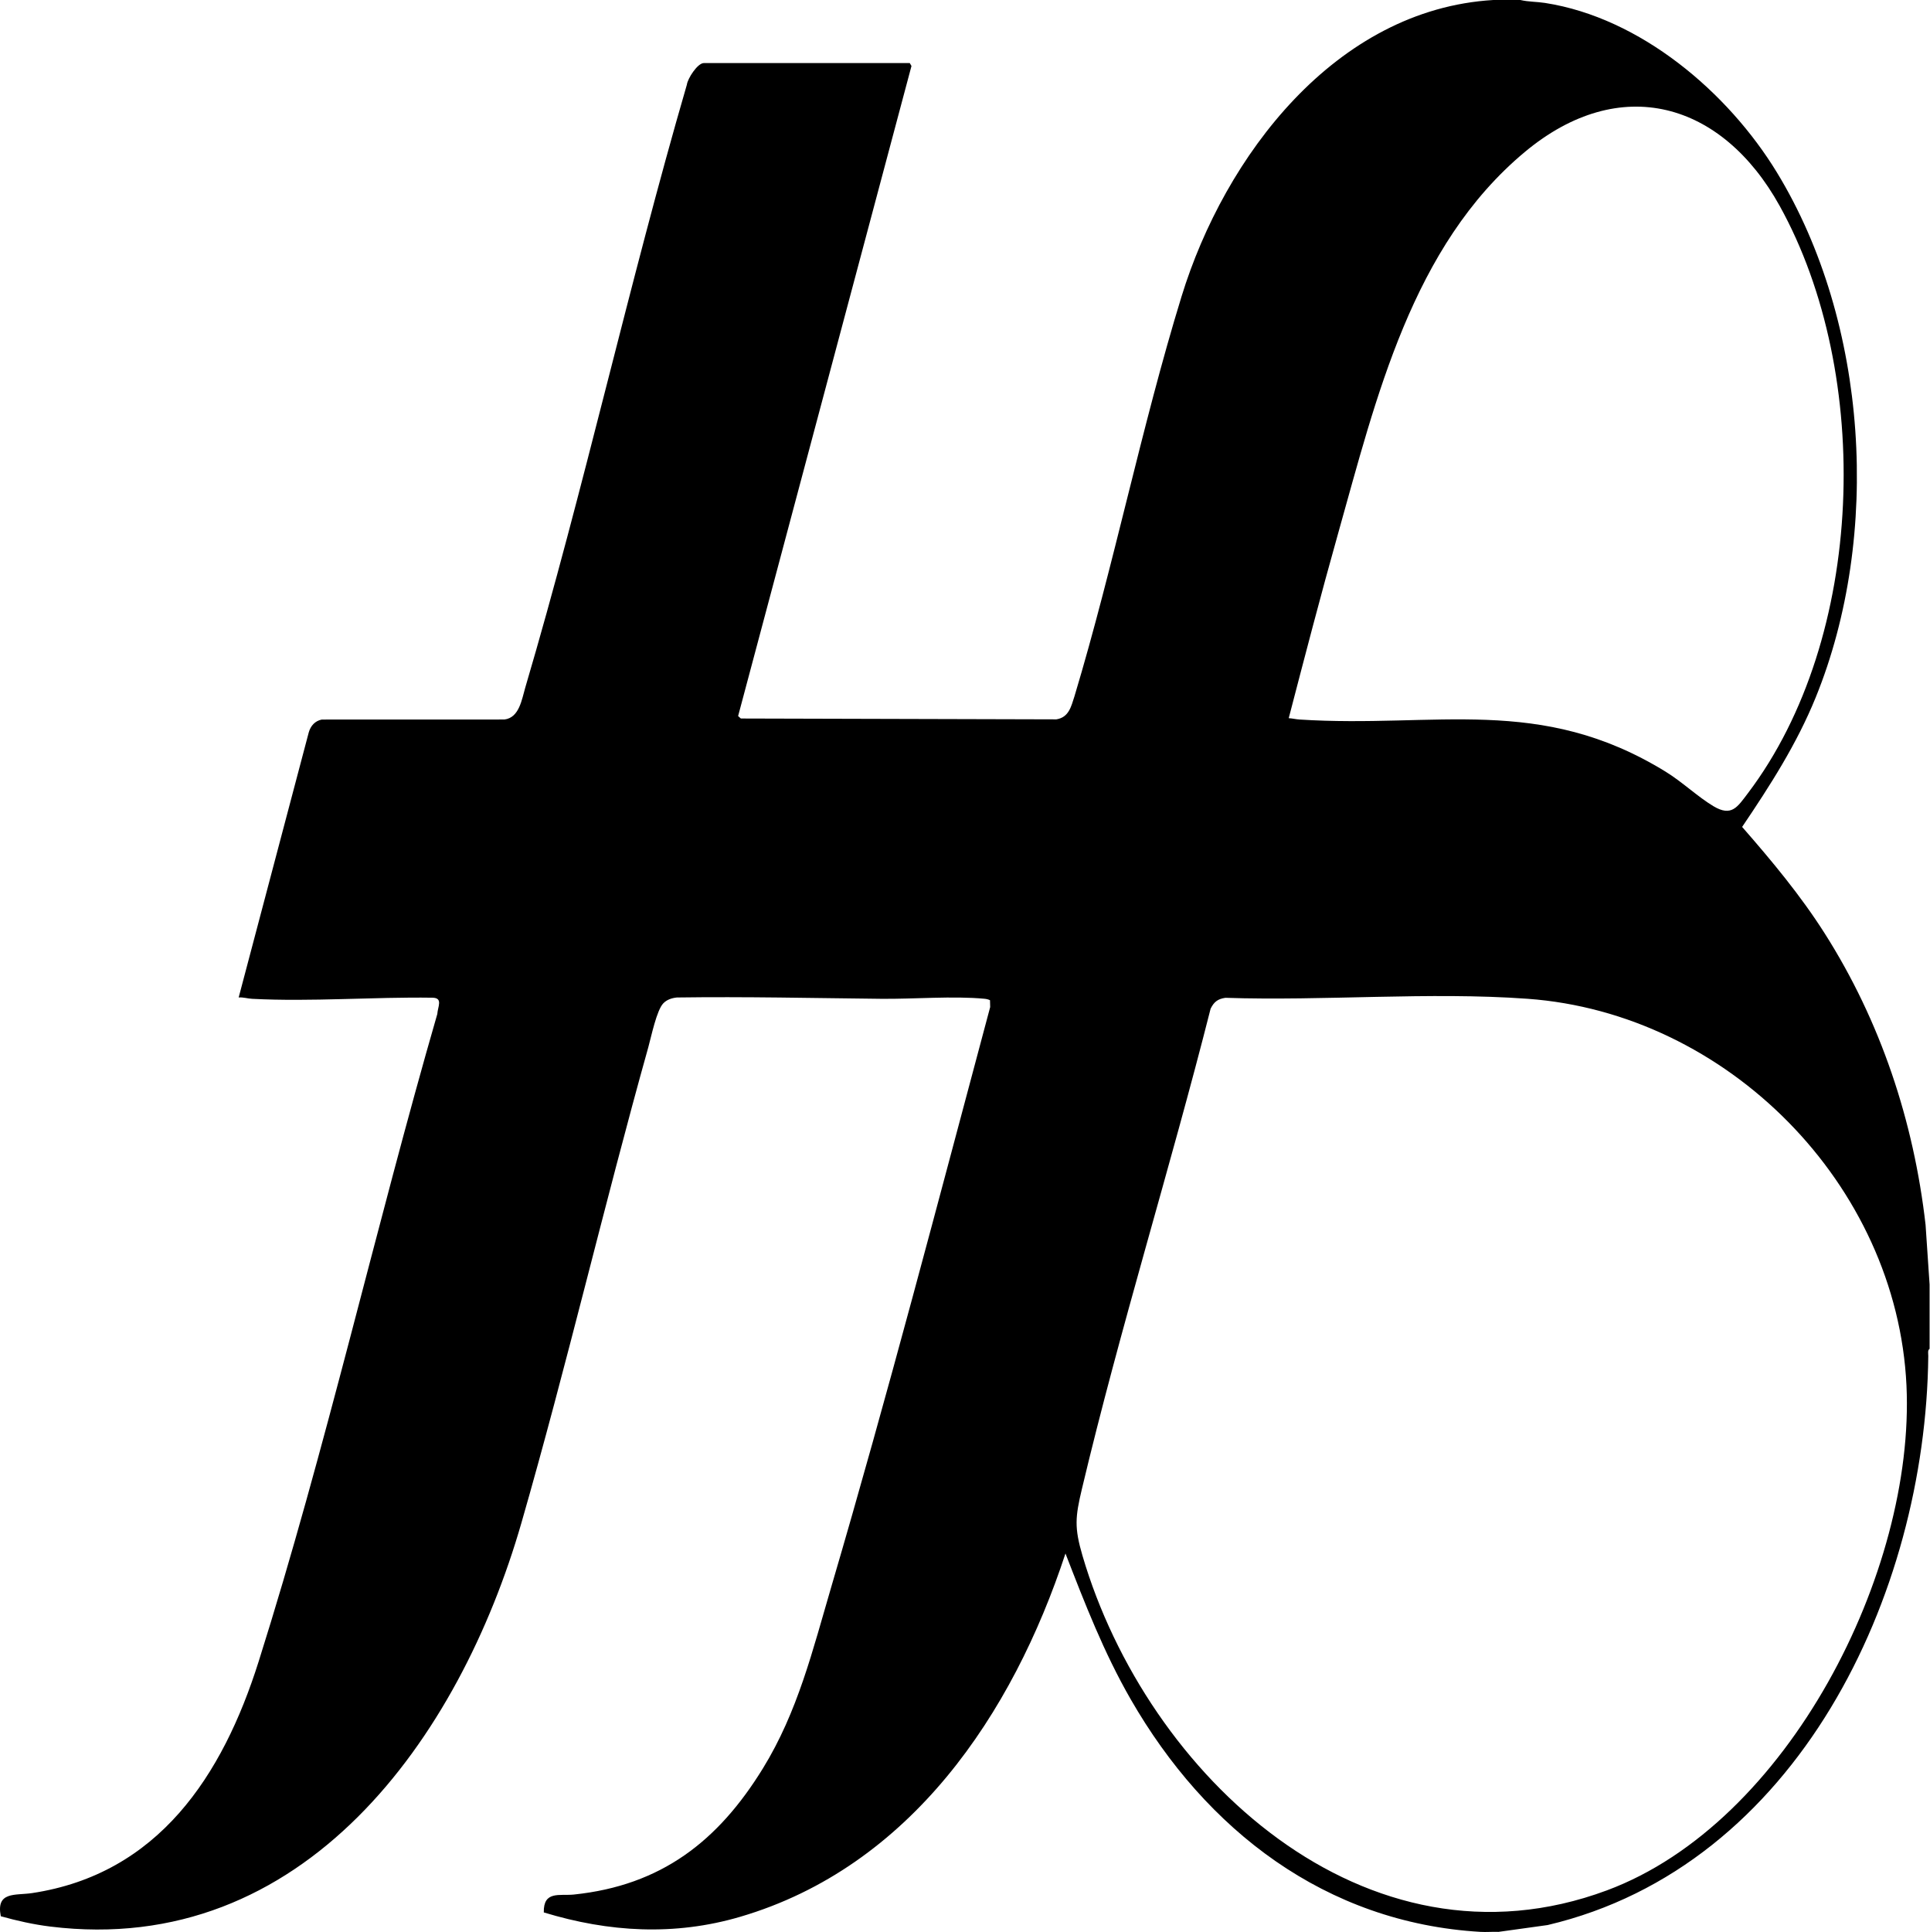
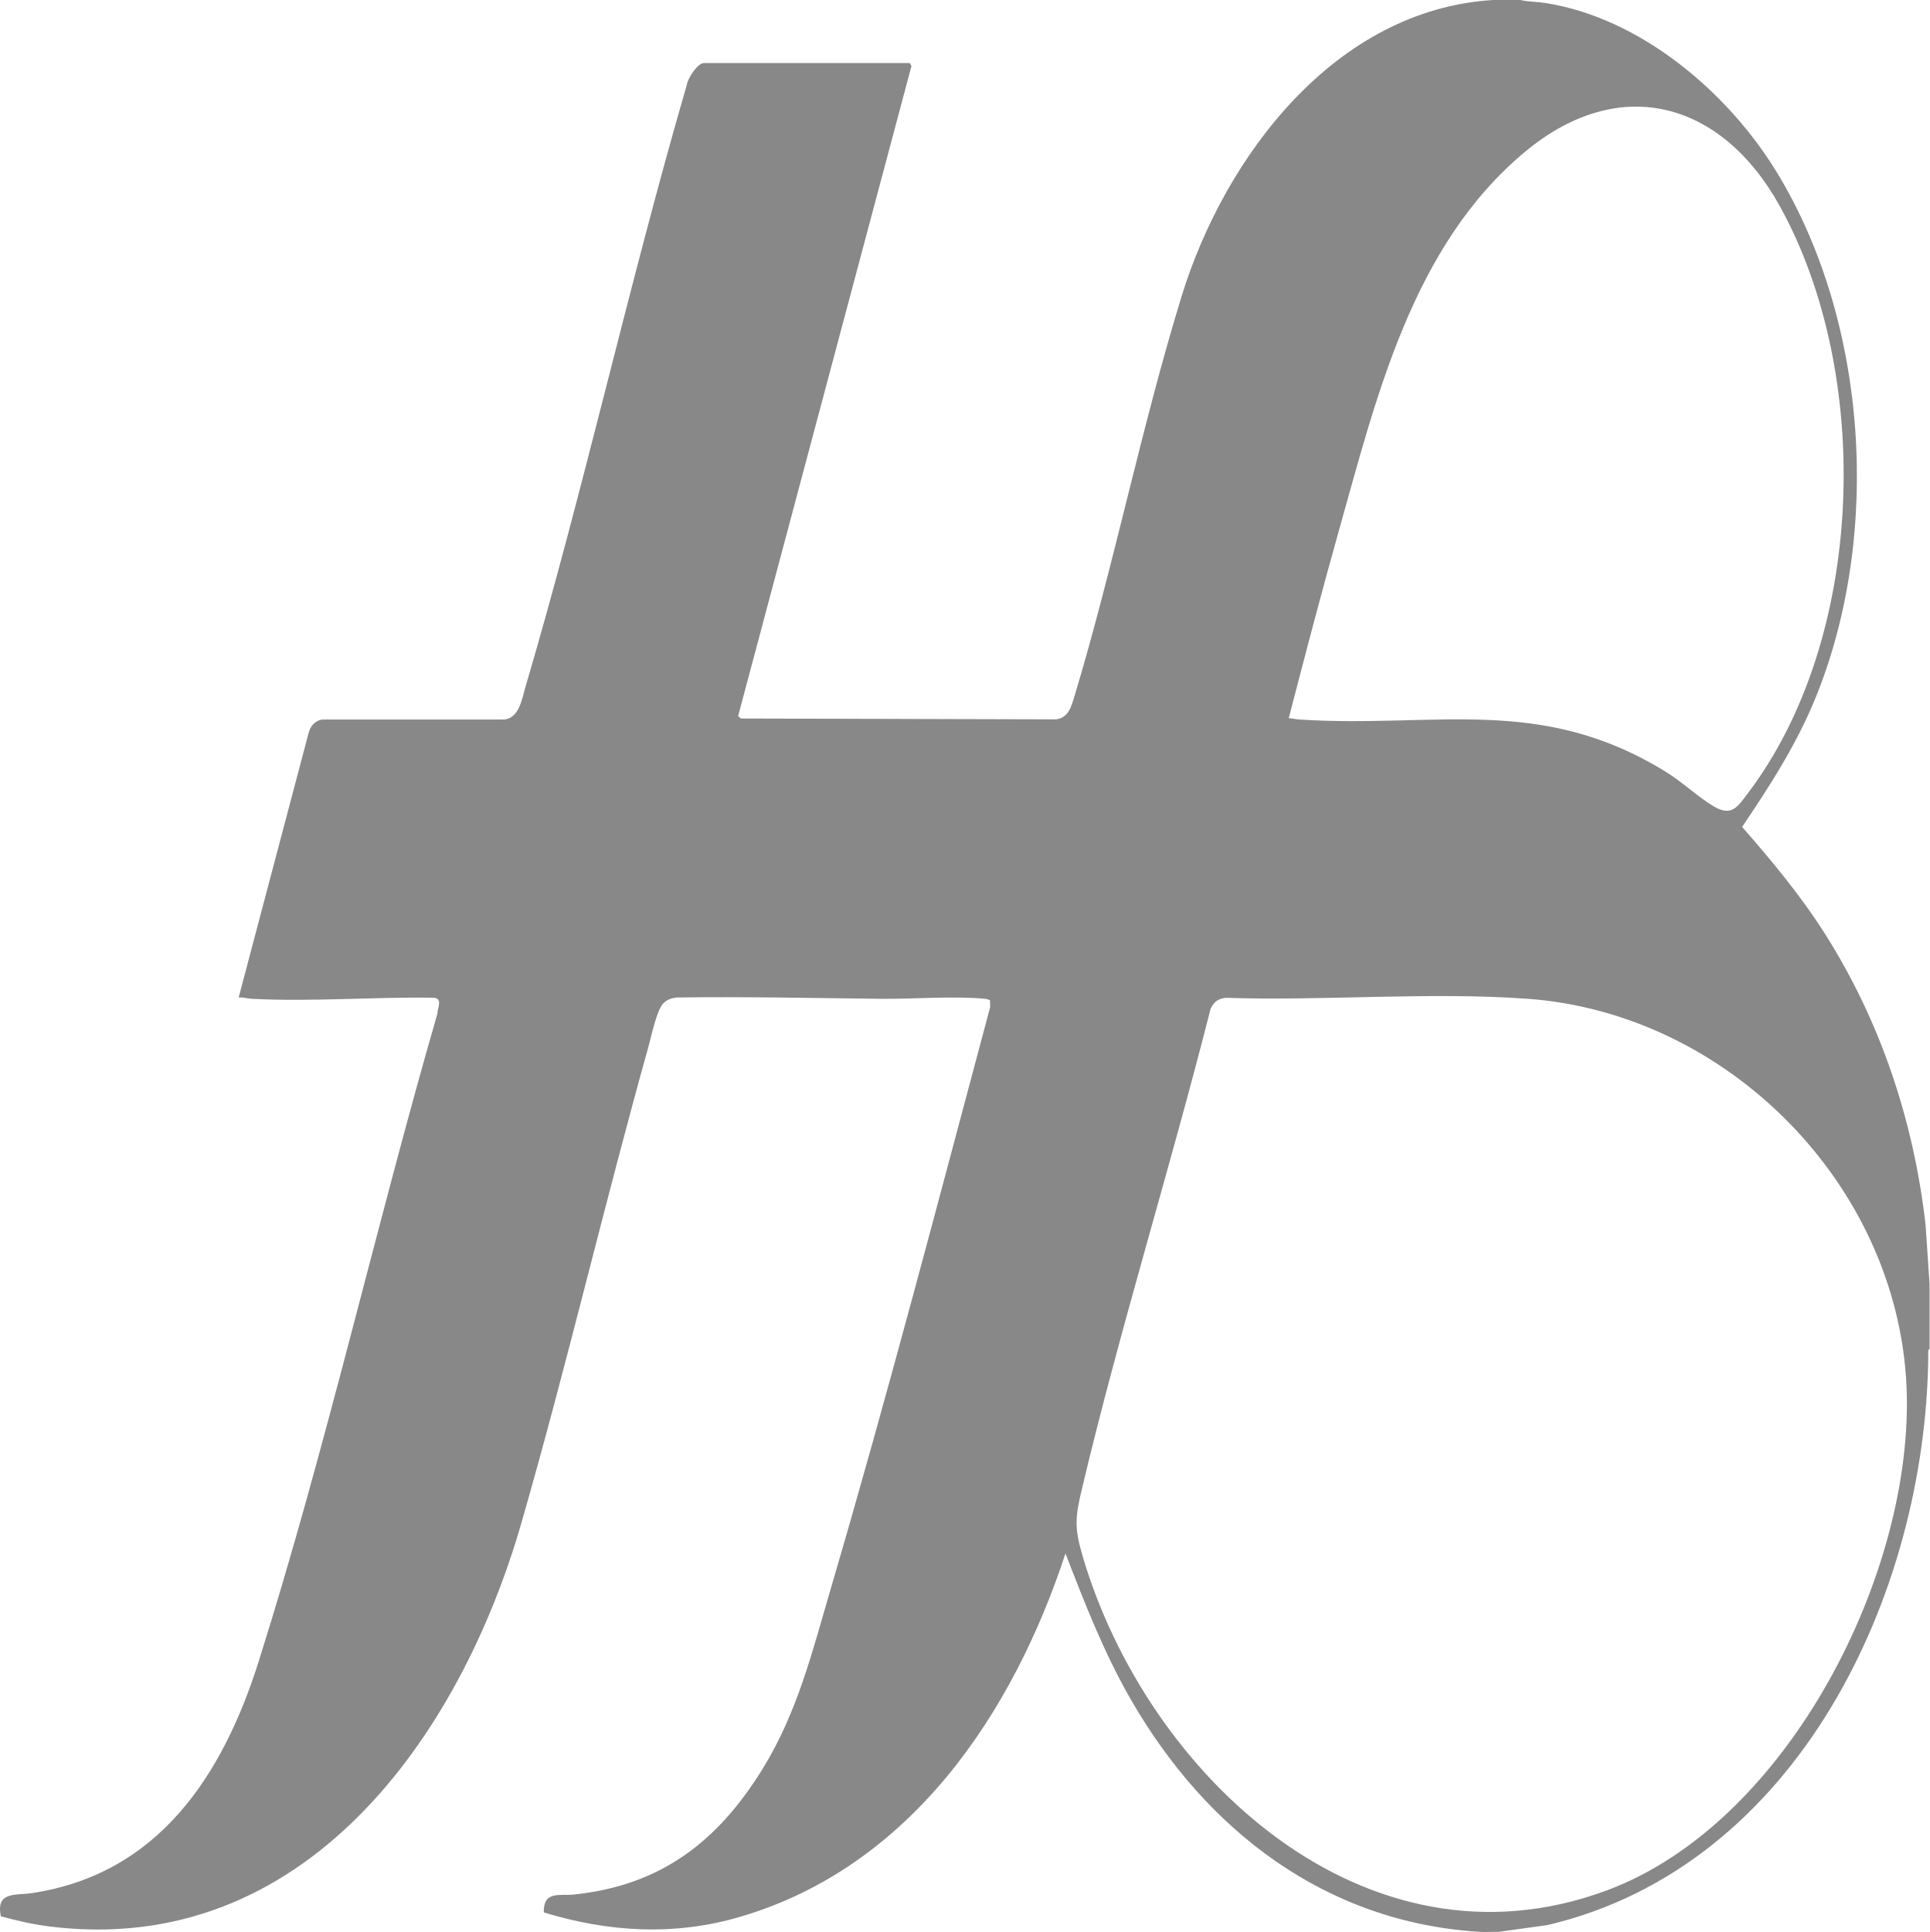
<svg xmlns="http://www.w3.org/2000/svg" id="Layer_2" data-name="Layer 2" viewBox="0 0 2877.07 2880">
  <g id="Layer_1-2" data-name="Layer 1">
-     <path d="M2266.92,0c12,2.83,24.58,2.48,36.86,4.39,142.24,22.13,272.74,132.98,345.77,252.86,136.13,223.47,155.99,540.98,57.66,782.57-28.18,69.24-68,131.28-109.64,192.86,44.07,50.38,86.94,101.84,122.97,158.47,83.45,131.16,132.88,279.96,150.55,434.63l5.99,88.99v95.93c-3.18,2-1.92,7.28-1.95,10.52-3.73,356.27-195.33,760.74-567.55,848.41l-73.27,10.19c-8.89-.38-17.99.52-26.86,0-231.13-13.62-409.23-151.6-521.51-346.69-39.96-69.44-68.4-142.82-97.29-217.37-78.76,239.65-231.5,467.05-484.92,541.55-97.96,28.8-195.89,23.1-292.9-6.49-.74-32.83,23.58-24.45,44.85-26.66,130.12-13.55,214.93-79.28,281.91-188.17,51.99-84.52,74.17-176.18,101.85-270.37,84.21-286.58,159.71-575.79,236.94-864.36l-.25-10.24c-2.58-1.3-5.46-1.92-8.34-2.19-46.76-4.41-105.26.57-153.59.08-101.33-1.04-203.33-3.4-304.97-1.97-7.5.78-14.82,3.15-20.15,8.63-10.06,10.33-18.08,49.98-22.5,65.76-65.92,235.36-121.53,473.95-189.13,708.79-92.3,320.69-324.7,648.26-702.42,601.78-24.95-3.07-49.71-8.64-73.84-15.37-7.45-37.51,21.74-30.79,46.49-34.51,188.34-28.35,284.21-175.01,337.93-345.11,100.43-317.97,173.84-645,266.42-965.34.63-10.94,8.97-24.07-7.34-24.31-88.65-1.28-180.02,6.25-268.76,1.67-6.82-.35-13.19-2.58-20.07-2.01l104.54-395.27c2.82-9.7,9.23-16.98,19.35-19.02l272.38-.08c22.18-2.67,25.88-30.01,31.07-47.6,87.68-297.19,154.38-601.13,240.94-898.72,1.17-9.24,15.94-32.22,25.34-32.22h307l2.56,4.37-258.49,969.02,4.1,3.67,470.4,1.26c18.7-2.96,22.05-19.08,27.02-34.37,58.9-195.94,99.71-401.11,159.71-596.23C1825.91,233.18,1991.16,13.96,2226.63,0h40.29ZM1921.54,1070.57c5.49.33,10.69,1.67,16.23,2.02,203.61,13.08,358.19-37.62,545.8,77.78,24.73,15.21,48.18,37.7,71.32,51.47,26.93,16.02,35.6,1.32,51.28-19.37,175.6-231.78,186.64-624.38,47.4-875.53-85.97-155.07-237.86-198.79-379.9-80.49-168.63,140.45-221.66,367-278.68,569.36-25.71,91.23-49.56,183.05-73.46,274.76ZM1827.08,1487.42c-11.37,1.66-17.06,6.09-22.05,16.32-60.55,239.04-134.83,475.73-191.84,715.67-9.99,42.05-11.48,57.69.86,99.73,95.9,326.6,421.97,632.54,781.9,498.8,270-100.33,459.76-475.12,446.67-752.65-14.14-299.7-267.05-554.95-565.16-576.44-147.03-10.6-302.36,3.5-450.38-1.44Z" />
+     <path fill="#888888" d="M2266.92,0c12,2.83,24.58,2.48,36.86,4.39,142.24,22.13,272.74,132.98,345.77,252.86,136.13,223.47,155.99,540.98,57.66,782.57-28.18,69.24-68,131.28-109.64,192.86,44.07,50.38,86.94,101.84,122.97,158.47,83.45,131.16,132.88,279.96,150.55,434.63l5.99,88.99v95.93c-3.18,2-1.92,7.28-1.95,10.52-3.73,356.27-195.33,760.74-567.55,848.41l-73.27,10.19c-8.89-.38-17.99.52-26.86,0-231.13-13.62-409.23-151.6-521.51-346.69-39.96-69.44-68.4-142.82-97.29-217.37-78.76,239.65-231.5,467.05-484.92,541.55-97.96,28.8-195.89,23.1-292.9-6.49-.74-32.83,23.58-24.45,44.85-26.66,130.12-13.55,214.93-79.28,281.91-188.17,51.99-84.52,74.17-176.18,101.85-270.37,84.21-286.58,159.71-575.79,236.94-864.36l-.25-10.24c-2.58-1.3-5.46-1.92-8.34-2.19-46.76-4.41-105.26.57-153.59.08-101.33-1.04-203.33-3.4-304.97-1.97-7.5.78-14.82,3.15-20.15,8.63-10.06,10.33-18.08,49.98-22.5,65.76-65.92,235.36-121.53,473.95-189.13,708.79-92.3,320.69-324.7,648.26-702.42,601.78-24.95-3.07-49.71-8.64-73.84-15.37-7.45-37.51,21.74-30.79,46.49-34.51,188.34-28.35,284.21-175.01,337.93-345.11,100.43-317.97,173.84-645,266.42-965.34.63-10.94,8.97-24.07-7.34-24.31-88.65-1.28-180.02,6.25-268.76,1.67-6.82-.35-13.19-2.58-20.07-2.01l104.54-395.27c2.82-9.7,9.23-16.98,19.35-19.02l272.38-.08c22.18-2.67,25.88-30.01,31.07-47.6,87.68-297.19,154.38-601.13,240.94-898.72,1.17-9.24,15.94-32.22,25.34-32.22h307l2.56,4.37-258.49,969.02,4.1,3.67,470.4,1.26c18.7-2.96,22.05-19.08,27.02-34.37,58.9-195.94,99.71-401.11,159.71-596.23C1825.91,233.18,1991.16,13.96,2226.63,0h40.29ZM1921.54,1070.57c5.49.33,10.69,1.67,16.23,2.02,203.61,13.08,358.19-37.62,545.8,77.78,24.73,15.21,48.18,37.7,71.32,51.47,26.93,16.02,35.6,1.32,51.28-19.37,175.6-231.78,186.64-624.38,47.4-875.53-85.97-155.07-237.86-198.79-379.9-80.49-168.63,140.45-221.66,367-278.68,569.36-25.71,91.23-49.56,183.05-73.46,274.76ZM1827.08,1487.42c-11.37,1.66-17.06,6.09-22.05,16.32-60.55,239.04-134.83,475.73-191.84,715.67-9.99,42.05-11.48,57.69.86,99.73,95.9,326.6,421.97,632.54,781.9,498.8,270-100.33,459.76-475.12,446.67-752.65-14.14-299.7-267.05-554.95-565.16-576.44-147.03-10.6-302.36,3.5-450.38-1.44Z" />
  </g>
</svg>
